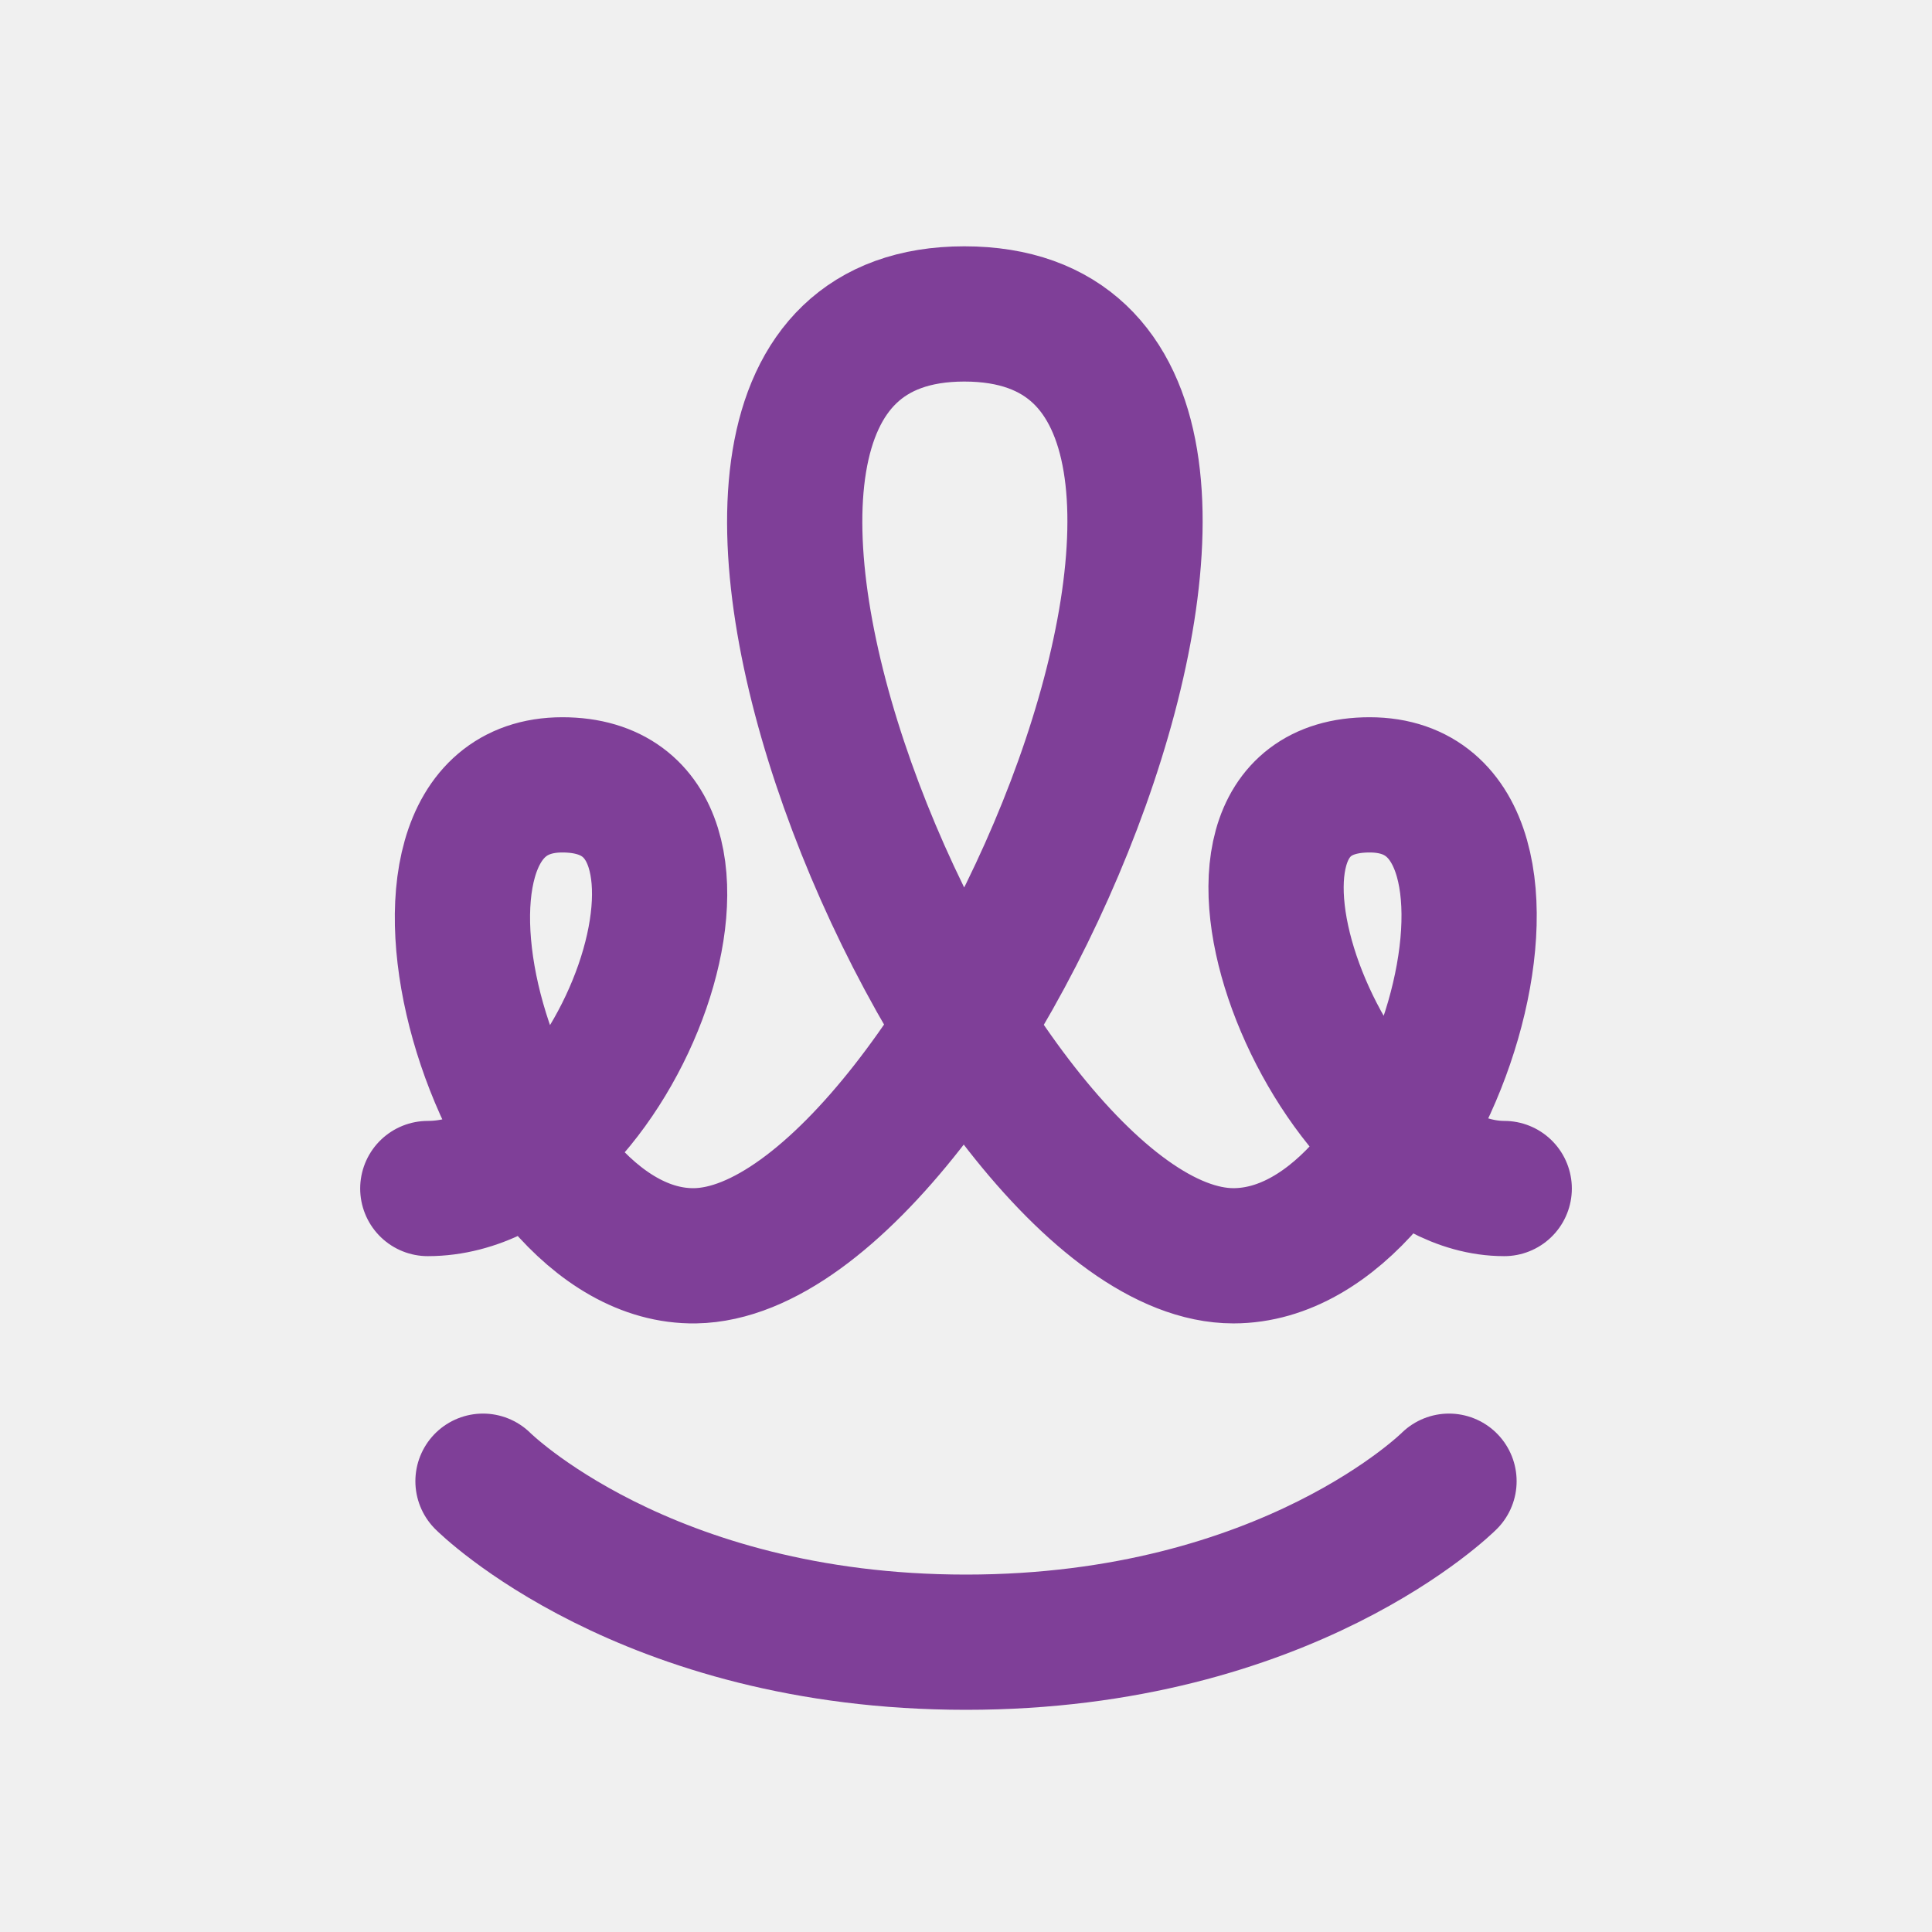
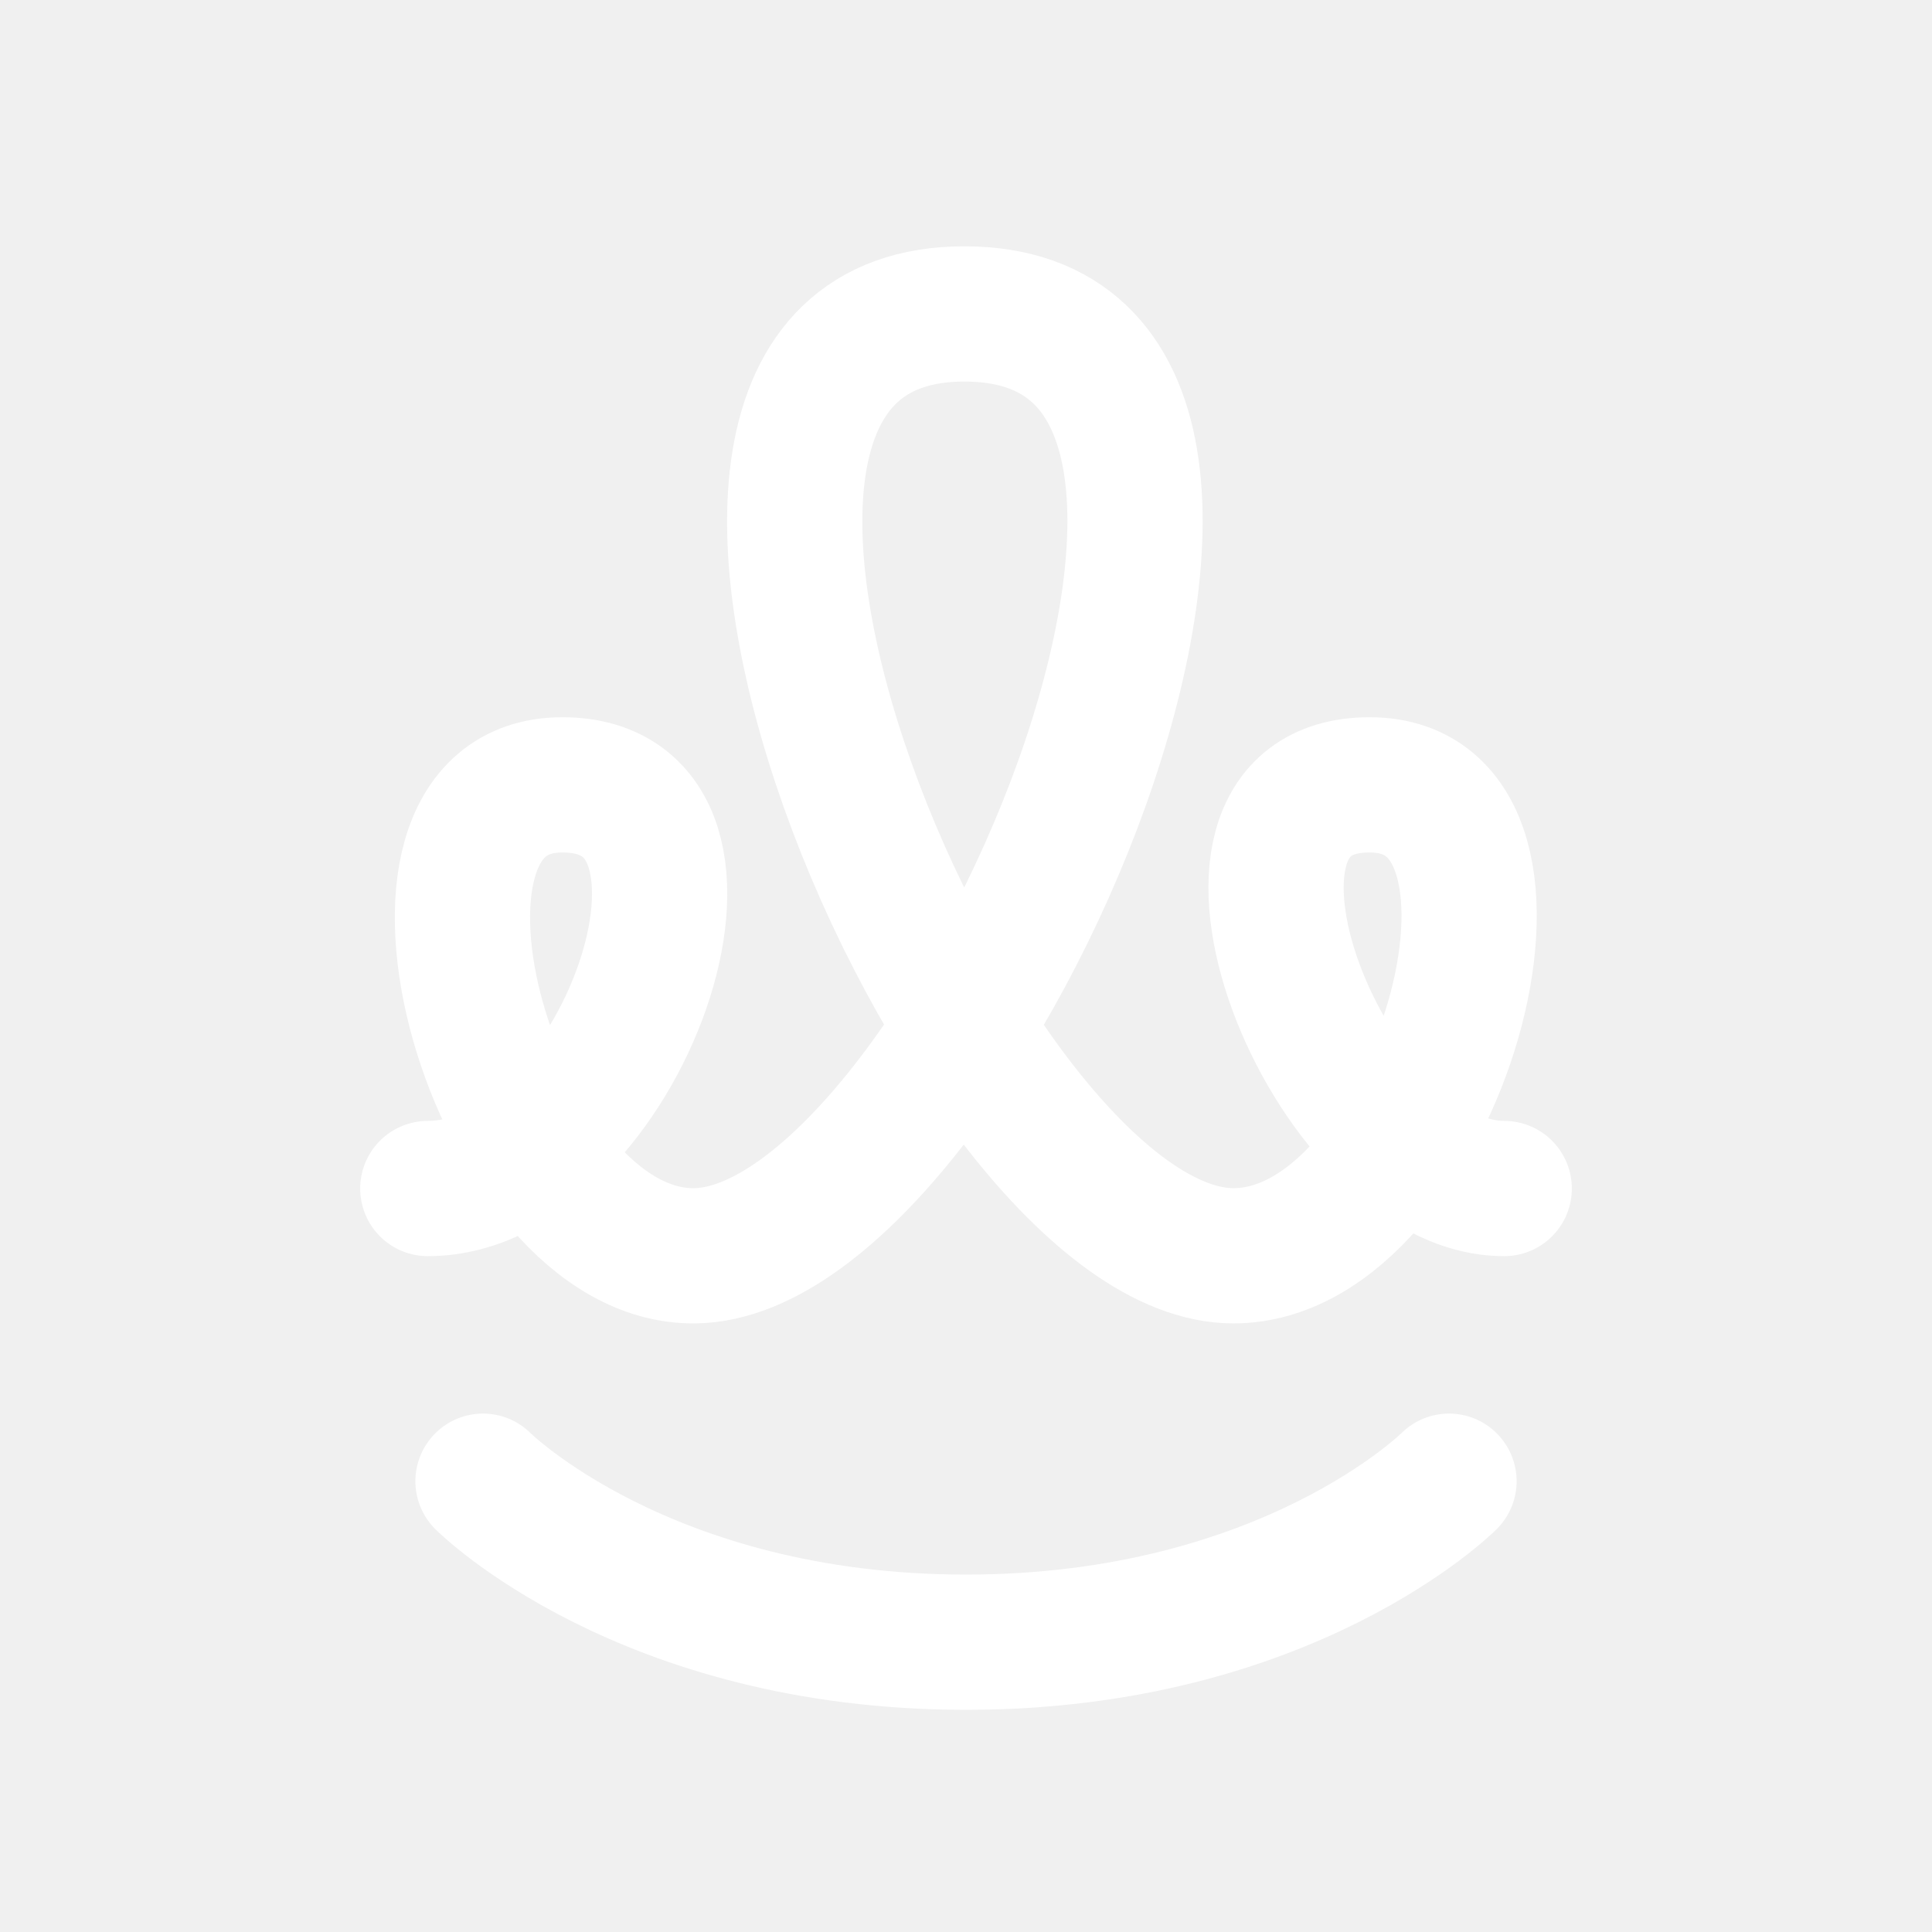
<svg xmlns="http://www.w3.org/2000/svg" version="1.1" id="Layer_1" x="0px" y="0px" width="100px" height="100px" viewBox="0 0 100 100" enable-background="new 0 0 100 100" xml:space="preserve">
  <g id="Layer_4">
-     <path fill="none" stroke="#7F3F98" stroke-width="7" stroke-linecap="round" stroke-miterlimit="10" d="M22.143,61.518   c9.879,0,17.411-20.894,6.964-20.894c-10.447,0-3.482,24.542,6.877,24.375c13.923-0.226,34.818-48.75,13.928-48.75   c-20.754,0-0.003,48.75,13.929,48.75c10.47,0,17.499-24.375,7.052-24.375c-10.445,0-2.07,20.894,6.965,20.894" />
-     <path fill="none" stroke="#7F3F98" stroke-width="7" stroke-linecap="round" stroke-miterlimit="10" d="M25,76.667   c0,0,8.333,8.333,25,8.333s25-8.333,25-8.333" />
+     <path fill="none" stroke="#fff" stroke-width="7" stroke-linecap="round" stroke-miterlimit="10" d="M22.143,61.518   c9.879,0,17.411-20.894,6.964-20.894c-10.447,0-3.482,24.542,6.877,24.375c13.923-0.226,34.818-48.75,13.928-48.75   c-20.754,0-0.003,48.75,13.929,48.75c10.47,0,17.499-24.375,7.052-24.375c-10.445,0-2.07,20.894,6.965,20.894" />
+     <path fill="none" stroke="#fff" stroke-width="7" stroke-linecap="round" stroke-miterlimit="10" d="M25,76.667   c0,0,8.333,8.333,25,8.333s25-8.333,25-8.333" />
  </g>
</svg>
